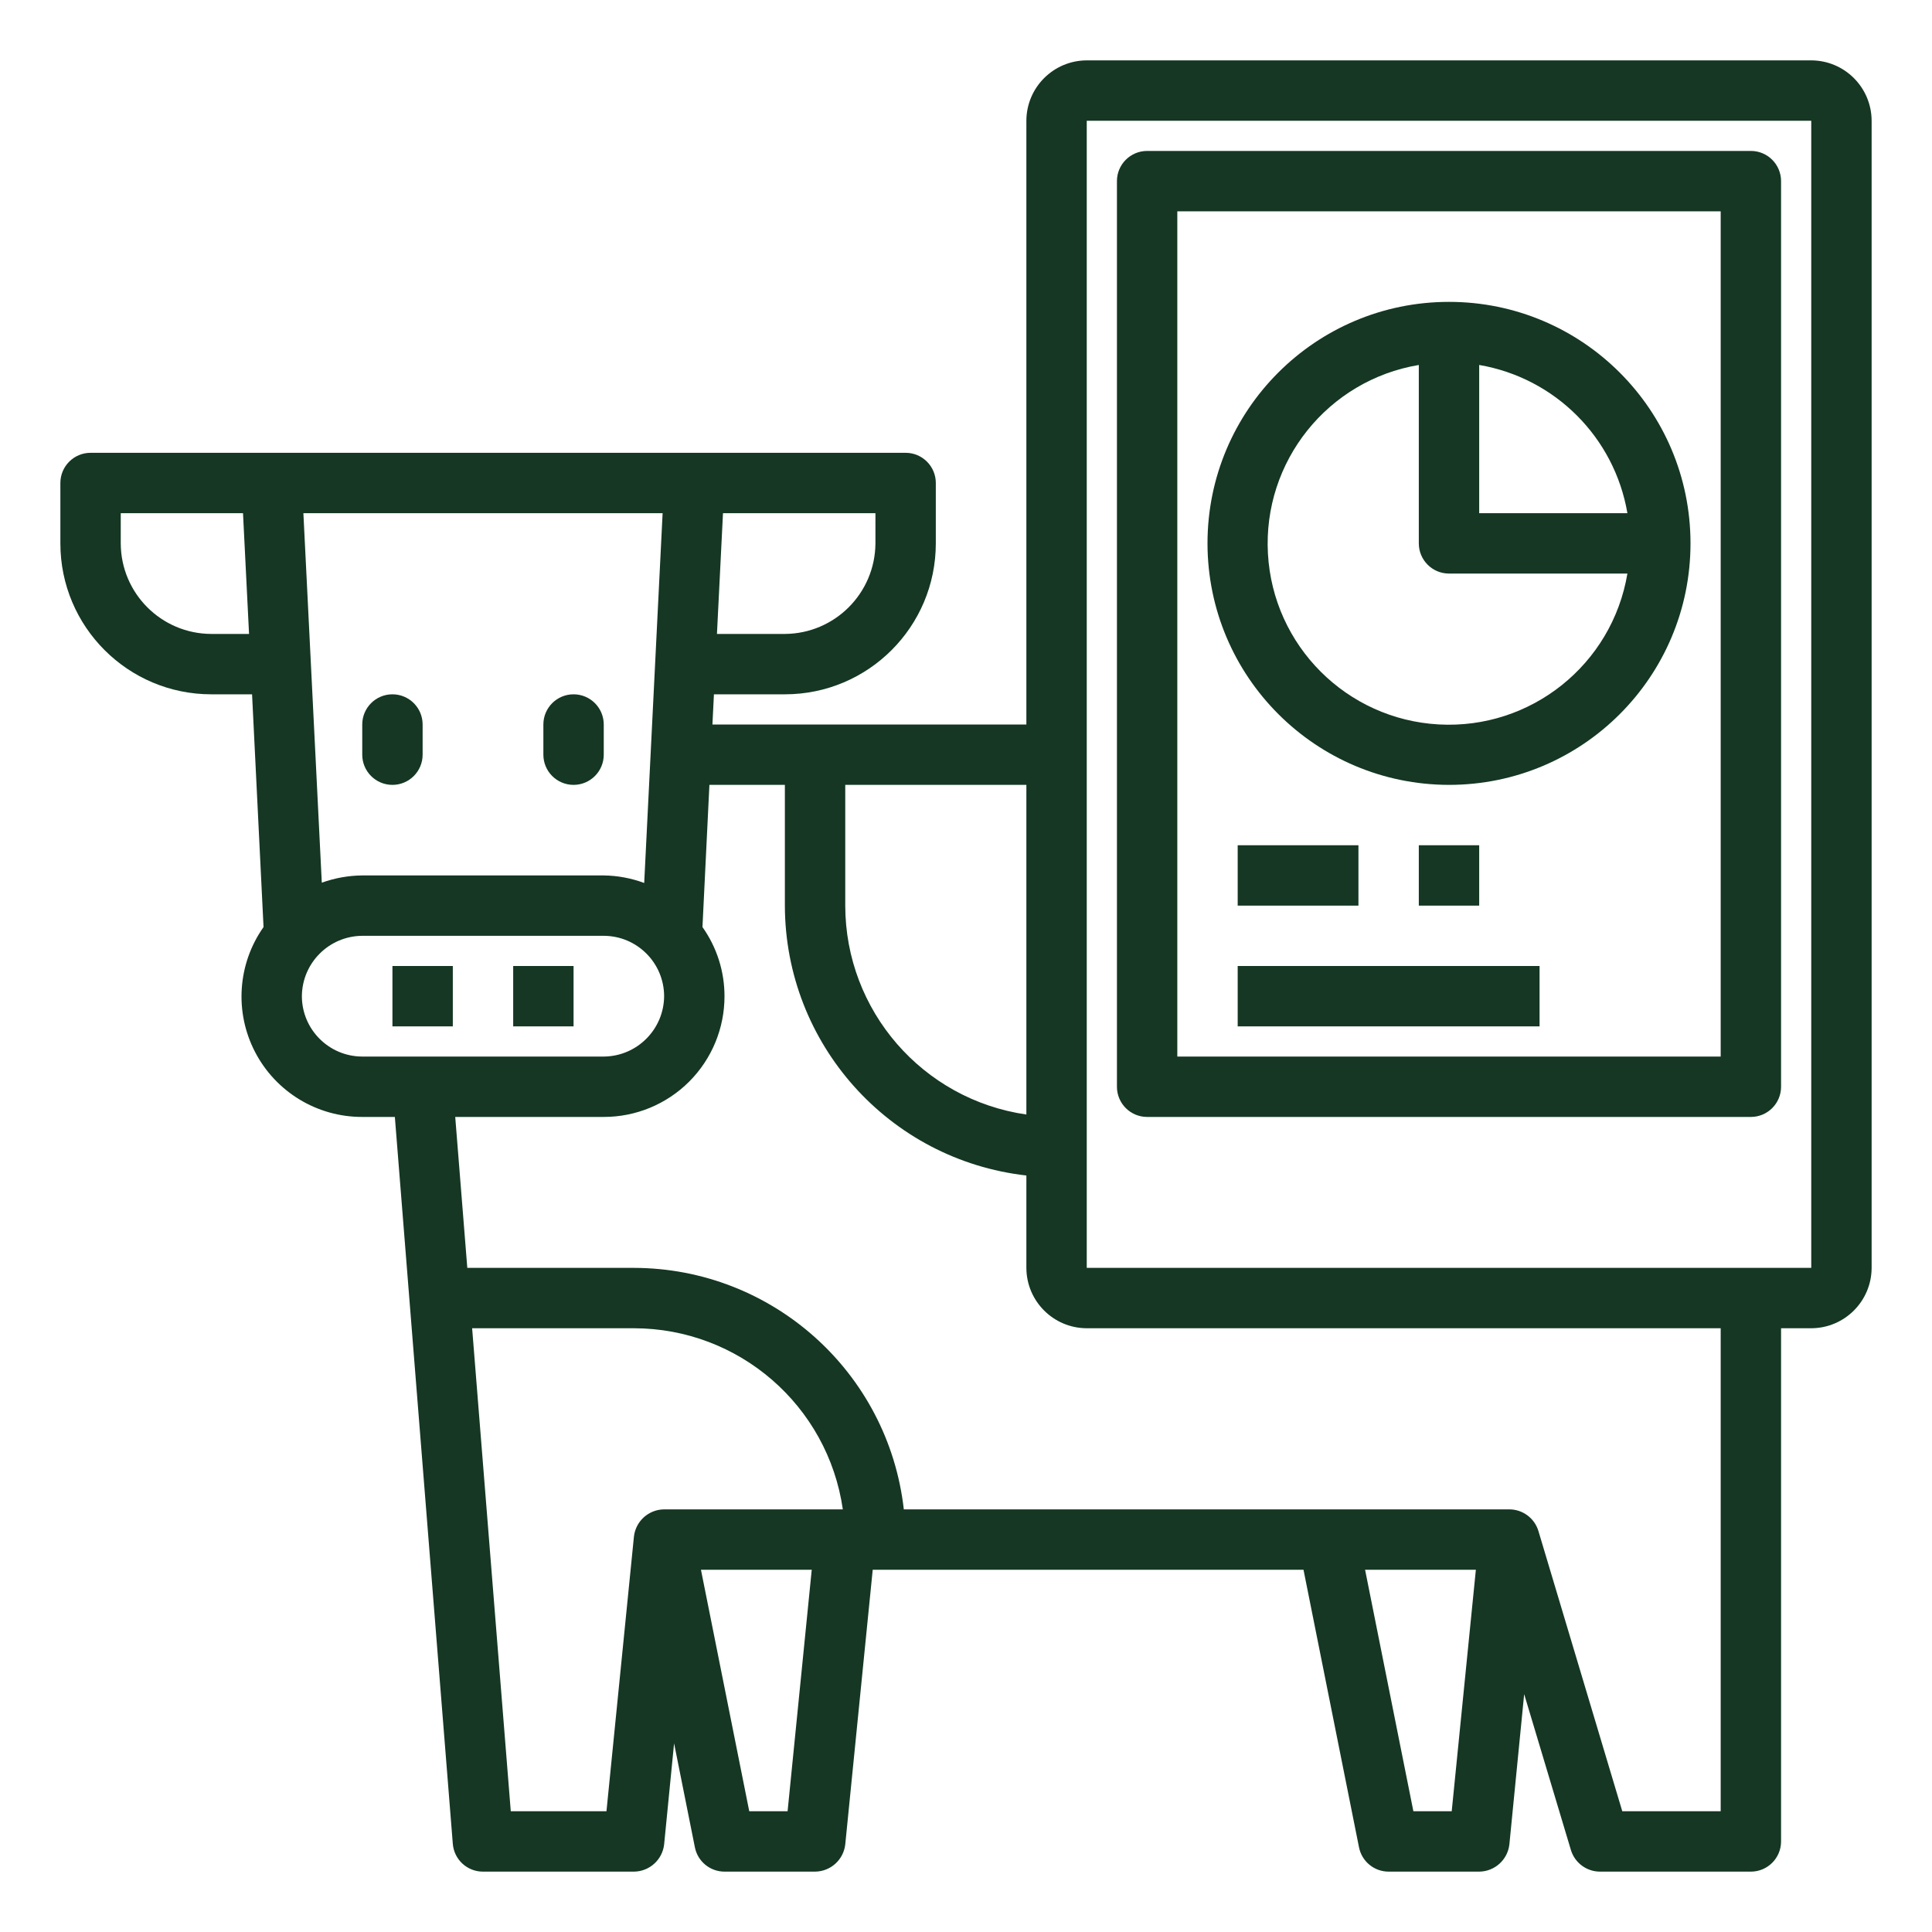
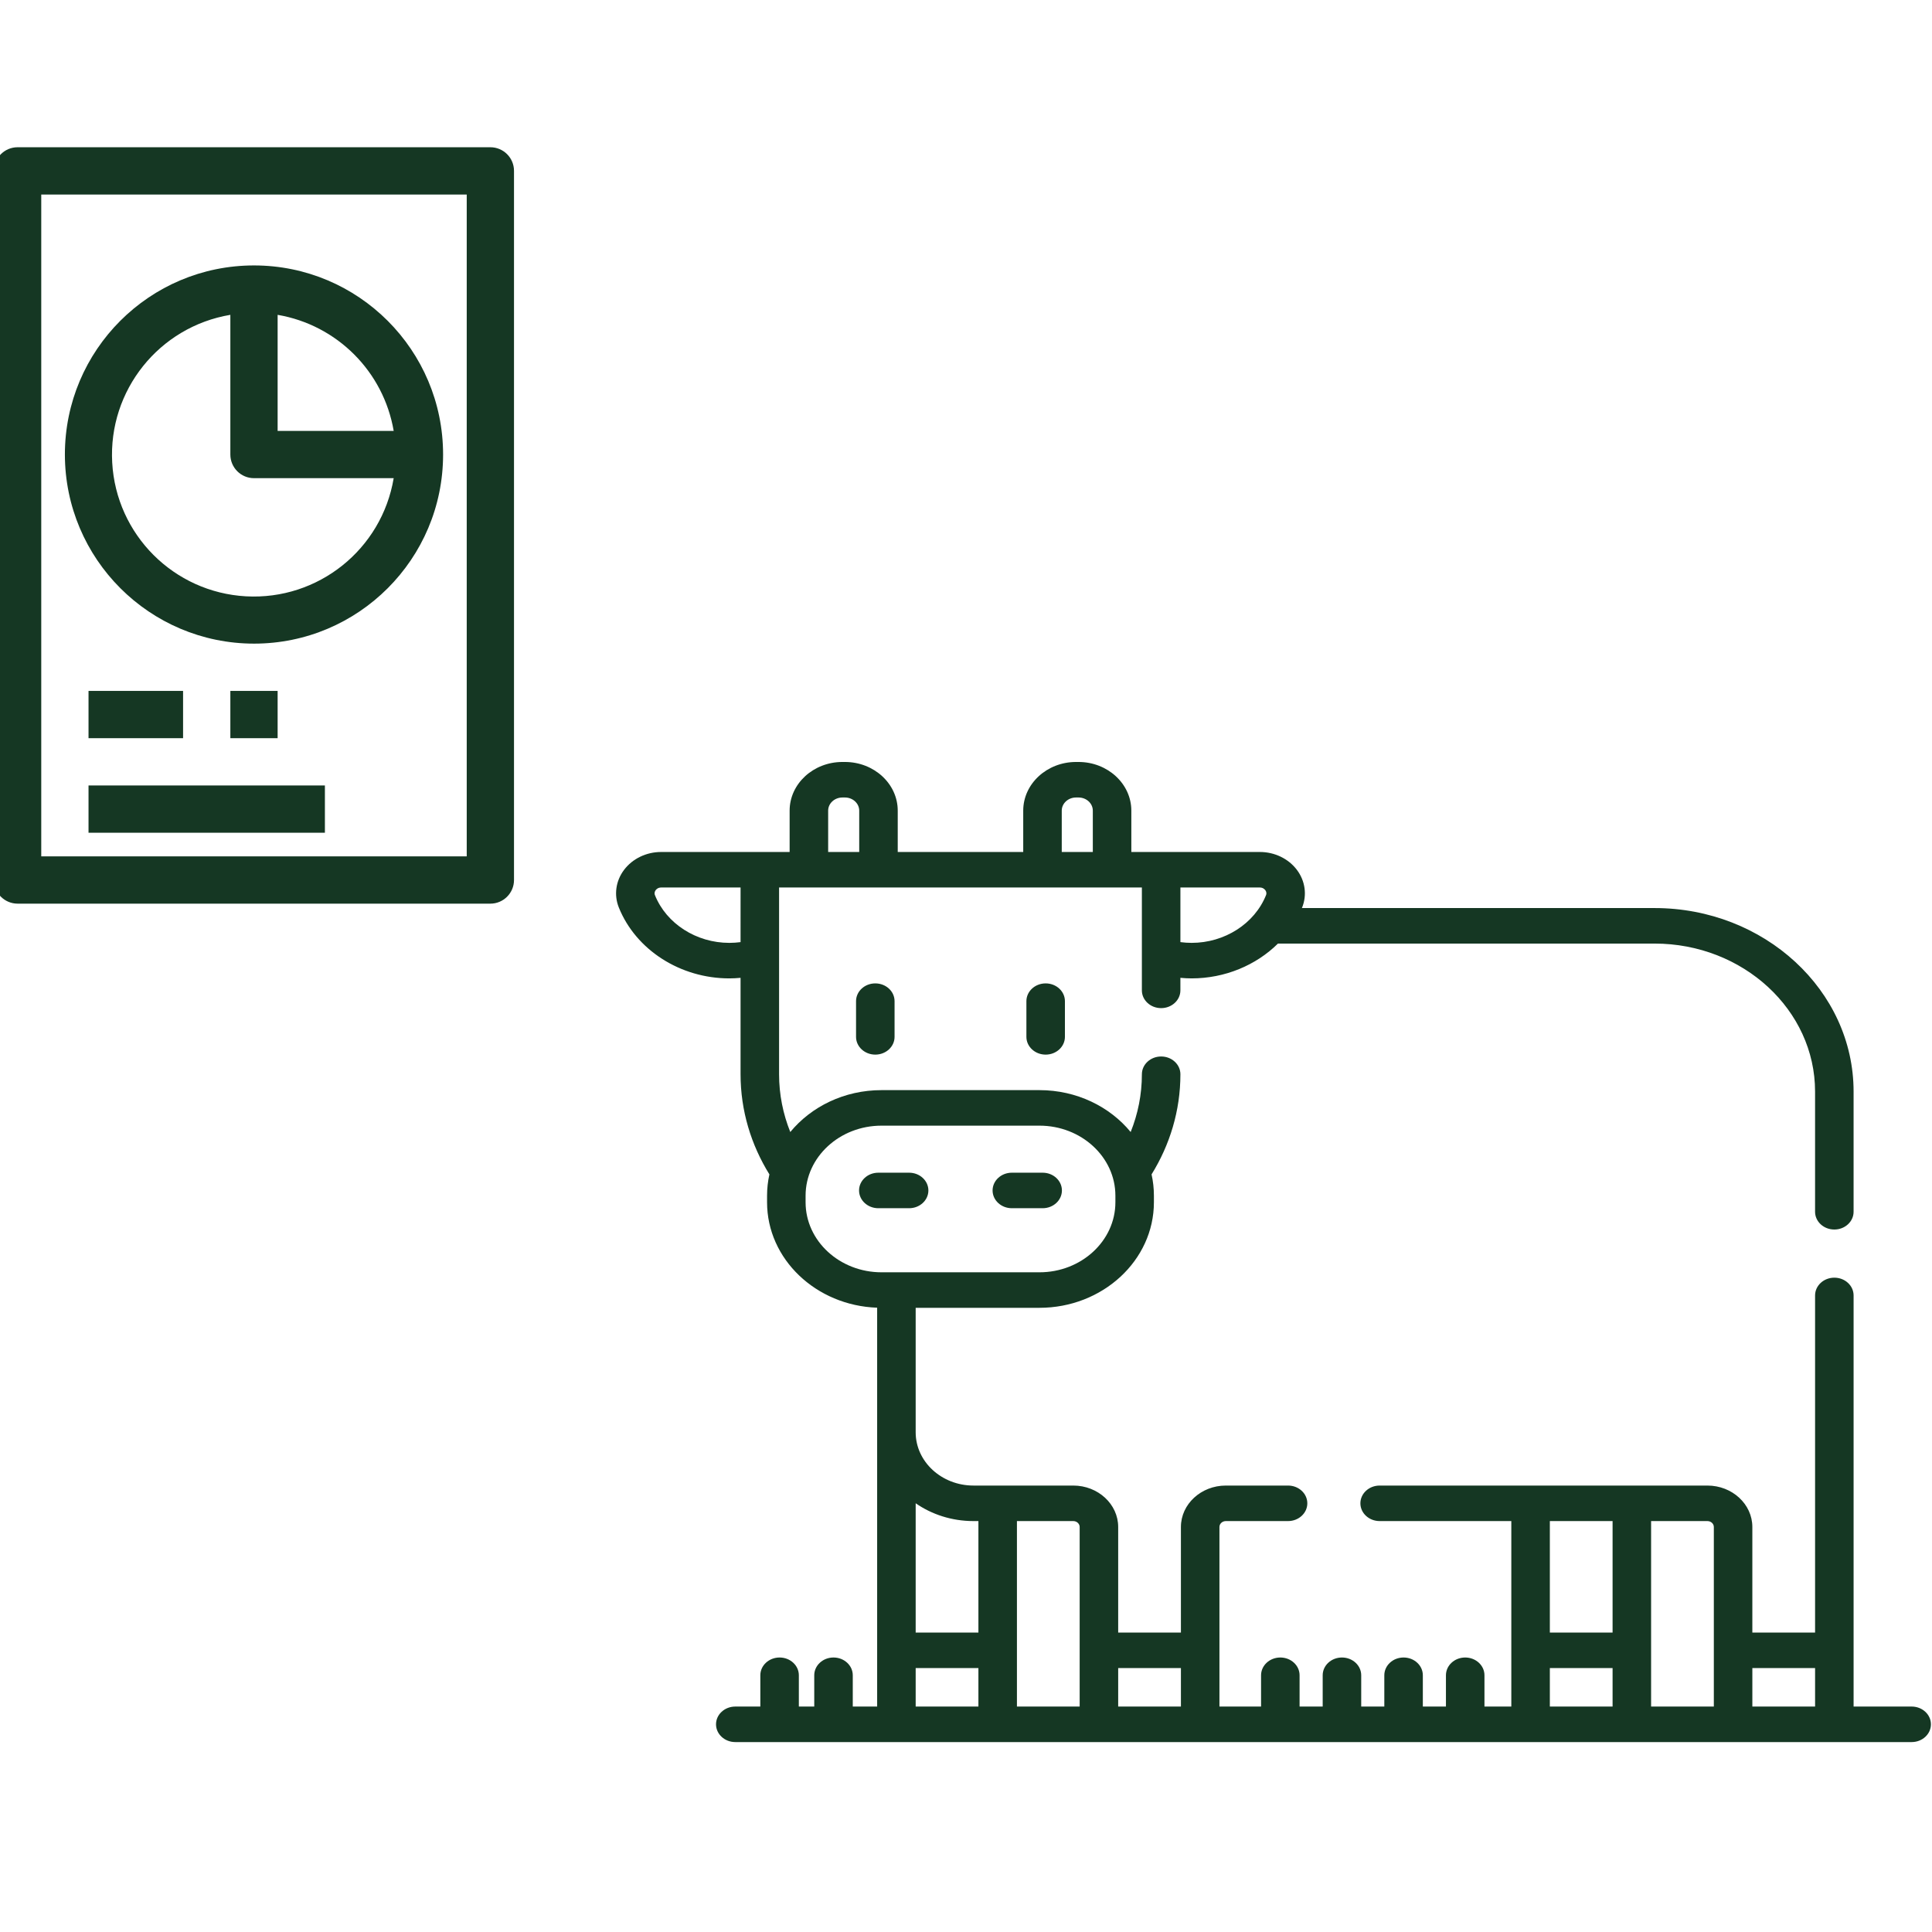
- <svg xmlns="http://www.w3.org/2000/svg" height="512" viewBox="0 0 64 64" width="512" version="1.1" id="svg23">
-   <defs id="defs27" />
-   <g id="cow-report-smartphone-technology" style="fill:#153723;fill-opacity:1">
-     <rect height="3" rx="1" width="2" x="12" y="23" id="rect2" style="fill:#153723;fill-opacity:1" />
-     <rect height="3" rx="1" width="2" x="18" y="23" id="rect4" style="fill:#153723;fill-opacity:1" />
-     <path d="M 60,2 H 36 A 2.006,2.006 0 0 0 34,4 V 24 H 23.6 l 0.05,-1 H 26 a 5,5 0 0 0 5,-5 V 16 A 1,1 0 0 0 30,15 H 3 a 1,1 0 0 0 -1,1 v 2 a 5,5 0 0 0 5,5 h 1.35 l 0.38,7.71 A 3.99,3.99 0 0 0 12,37 h 1.08 L 15,61.08 A 1,1 0 0 0 16,62 h 5 a 1.015,1.015 0 0 0 1,-0.9 l 0.33,-3.35 0.69,3.45 A 1,1 0 0 0 24,62 h 3 a 1.015,1.015 0 0 0 1,-0.9 L 28.91,52 h 14.27 l 1.84,9.2 A 1,1 0 0 0 46,62 h 3 a 1.015,1.015 0 0 0 1,-0.9 l 0.49,-4.98 1.55,5.17 A 1.008,1.008 0 0 0 53,62 h 5 a 1,1 0 0 0 1,-1 V 44 h 1 a 2.006,2.006 0 0 0 2,-2 V 4 A 2.006,2.006 0 0 0 60,2 Z M 23.95,17 H 29 v 1 a 3.019,3.019 0 0 1 -3,3 H 23.75 Z M 7,21 A 3.009,3.009 0 0 1 4,18 v -1 h 4.05 l 0.2,4 z m 21,5 h 6 V 36.92 A 7,7 0 0 1 28,30 Z M 21.95,17 21.34,29.25 A 3.983,3.983 0 0 0 20,29 h -8 a 4.068,4.068 0 0 0 -1.34,0.24 L 10.05,17 Z M 12,35 a 2.006,2.006 0 0 1 -2,-2 2.015,2.015 0 0 1 2,-2 h 8 a 2.006,2.006 0 0 1 2,2 2.015,2.015 0 0 1 -2,2 z m 14.09,25 h -1.27 l -1.6,-8 h 3.67 z M 22,50 a 1.015,1.015 0 0 0 -1,0.9 L 20.09,60 H 16.92 L 15.64,44 H 21 a 7,7 0 0 1 6.92,6 z m 26.09,10 h -1.27 l -1.6,-8 h 3.67 z M 57,60 H 53.74 L 50.96,50.71 A 1.008,1.008 0 0 0 50,50 H 29.94 A 9.016,9.016 0 0 0 21,42 h -5.52 l -0.4,-5 H 20 a 3.995,3.995 0 0 0 4,-4 3.952,3.952 0 0 0 -0.73,-2.29 L 23.5,26 H 26 v 4 a 9.016,9.016 0 0 0 8,8.94 V 42 a 2.006,2.006 0 0 0 2,2 H 57 Z M 60,42 H 36 V 4 h 24 z" id="path6" style="fill:#153723;fill-opacity:1" />
-     <path d="M 58,5 H 38 a 1,1 0 0 0 -1,1 v 30 a 1,1 0 0 0 1,1 h 20 a 1,1 0 0 0 1,-1 V 6 A 1,1 0 0 0 58,5 Z M 57,35 H 39 V 7 h 18 z" id="path8" style="fill:#153723;fill-opacity:1" />
-     <path d="m 13,32 h 2 v 2 h -2 z" id="path10" style="fill:#153723;fill-opacity:1" />
-     <path d="m 17,32 h 2 v 2 h -2 z" id="path12" style="fill:#153723;fill-opacity:1" />
-     <path d="m 48,26 a 8,8 0 1 0 -8,-8 8.009,8.009 0 0 0 8,8 z m 5.91,-9 H 49 V 12.09 A 6.008,6.008 0 0 1 53.91,17 Z M 47,12.09 V 18 a 1,1 0 0 0 1,1 h 5.91 A 6,6 0 1 1 47,12.09 Z" id="path14" style="fill:#153723;fill-opacity:1" />
-     <path d="m 41,28 h 4 v 2 h -4 z" id="path16" style="fill:#153723;fill-opacity:1" />
-     <path d="m 41,32 h 10 v 2 H 41 Z" id="path18" style="fill:#153723;fill-opacity:1" />
-     <path d="m 47,28 h 2 v 2 h -2 z" id="path20" style="fill:#153723;fill-opacity:1" />
+ <svg xmlns="http://www.w3.org/2000/svg" width="500" height="500" version="1.1" id="svg25">
+   <defs id="defs29" />
+   <g id="g23" transform="matrix(1.060985,0,0,1.060985,-109.6664,30.66037)" style="fill:#153723;fill-opacity:1">
+     <g stroke="null" id="svg_8" style="fill:#153723;fill-opacity:1" />
+     <g stroke="null" id="svg_18" style="fill:#153723;fill-opacity:1">
+       <path stroke="null" id="svg_13" d="M 569.663,387.37 H 555.499 V 287.089 c 0,-2.392 -2.103,-4.332 -4.698,-4.332 -2.595,0 -4.698,1.94 -4.698,4.332 v 82.231 h -15.302 v -25.749 c 0,-5.573 -4.917,-10.107 -10.962,-10.107 h -79.948 c -2.595,0 -4.698,1.94 -4.698,4.332 0,2.392 2.103,4.332 4.698,4.332 h 32.117 v 45.243 h -6.55 v -7.633 c 0,-2.392 -2.103,-4.332 -4.698,-4.332 -2.595,0 -4.698,1.94 -4.698,4.332 v 7.633 h -5.636 v -7.633 c 0,-2.392 -2.103,-4.332 -4.698,-4.332 -2.595,0 -4.698,1.94 -4.698,4.332 v 7.633 h -5.636 v -7.633 c 0,-2.392 -2.103,-4.332 -4.698,-4.332 -2.595,0 -4.698,1.94 -4.698,4.332 v 7.633 h -5.636 v -7.633 c 0,-2.392 -2.103,-4.332 -4.698,-4.332 -2.595,0 -4.698,1.94 -4.698,4.332 v 7.633 h -10.153 v -43.8 c 0,-0.796 0.702,-1.443 1.565,-1.443 h 15.173 c 2.595,0 4.698,-1.94 4.698,-4.332 0,-2.392 -2.103,-4.332 -4.698,-4.332 h -15.173 c -6.044,0 -10.962,4.534 -10.962,10.107 v 25.749 h -15.302 v -25.749 c 0,-5.573 -4.917,-10.107 -10.962,-10.107 h -24.342 c -7.771,0 -14.093,-5.829 -14.093,-12.995 v -30.361 h 30.191 c 15.395,0 27.92,-11.548 27.92,-25.744 v -1.609 c 0,-1.778 -0.197,-3.514 -0.571,-5.191 4.467,-7.211 7.035,-15.545 7.035,-24.428 0,-2.392 -2.103,-4.332 -4.698,-4.332 -2.595,0 -4.698,1.94 -4.698,4.332 0,4.953 -0.972,9.698 -2.736,14.092 -5.103,-6.202 -13.177,-10.218 -22.253,-10.218 h -38.521 c -9.075,0 -17.15,4.015 -22.253,10.218 -1.764,-4.394 -2.736,-9.139 -2.736,-14.092 v -45.551 h 88.496 v 25.091 c 0,2.392 2.103,4.332 4.698,4.332 2.595,0 4.698,-1.94 4.698,-4.332 v -3.058 c 0.903,0.08 1.813,0.135 2.739,0.135 8.12,0 15.715,-3.203 21.059,-8.491 h 91.868 c 21.585,0 39.146,16.193 39.146,36.096 v 29.322 c 0,2.392 2.103,4.332 4.698,4.332 2.595,0 4.698,-1.94 4.698,-4.332 v -29.322 c 0,-24.681 -21.777,-44.76 -48.542,-44.76 h -86.028 c 0.018,-0.043 0.038,-0.086 0.055,-0.13 1.232,-3.061 0.754,-6.498 -1.279,-9.192 -2.057,-2.727 -5.433,-4.355 -9.03,-4.355 H 391.292 379.322 v -10.082 c 0,-6.547 -5.777,-11.874 -12.878,-11.874 h -0.614 c -7.101,0 -12.878,5.327 -12.878,11.874 v 10.083 h -30.611 v -10.083 c 0,-6.547 -5.777,-11.874 -12.878,-11.874 h -0.614 c -7.101,0 -12.878,5.327 -12.878,11.874 v 10.083 h -11.969 -19.382 c -3.597,0 -6.973,1.628 -9.03,4.355 -2.032,2.694 -2.511,6.131 -1.279,9.192 4.159,10.338 14.99,17.285 26.953,17.285 0.925,0 1.836,-0.055 2.739,-0.135 v 23.518 c 0,8.883 2.568,17.216 7.035,24.427 -0.374,1.677 -0.571,3.414 -0.571,5.191 v 1.609 c 0,13.866 11.951,25.2 26.854,25.719 v 30.387 66.901 h -5.947 v -7.633 c 0,-2.392 -2.103,-4.332 -4.698,-4.332 -2.595,0 -4.698,1.94 -4.698,4.332 v 7.633 h -3.757 v -7.633 c 0,-2.392 -2.103,-4.332 -4.698,-4.332 -2.595,0 -4.698,1.94 -4.698,4.332 v 7.633 H 282.716 c -2.595,0 -4.698,1.94 -4.698,4.332 0,2.392 2.103,4.332 4.698,4.332 h 286.947 c 2.595,0 4.698,-1.94 4.698,-4.332 0,-2.392 -2.103,-4.333 -4.698,-4.333 z M 391.292,187.585 h 19.382 c 0.754,0 1.171,0.446 1.317,0.639 0.202,0.267 0.398,0.698 0.183,1.231 -2.799,6.958 -10.09,11.634 -18.143,11.634 -0.93,0 -1.844,-0.064 -2.739,-0.183 z m -28.943,-18.746 c 0,-1.77 1.562,-3.21 3.482,-3.21 h 0.614 c 1.919,0 3.482,1.44 3.482,3.21 v 10.082 h -4.635 -2.942 v -10.082 z m -56.98,0 c 0,-1.77 1.562,-3.21 3.482,-3.21 h 0.614 c 1.919,0 3.482,1.44 3.482,3.21 v 10.082 h -2.942 -4.635 v -10.082 z m -21.366,32.068 c -0.895,0.118 -1.808,0.183 -2.739,0.183 -8.053,0 -15.344,-4.675 -18.143,-11.634 -0.214,-0.533 -0.018,-0.963 0.184,-1.231 0.145,-0.192 0.563,-0.639 1.317,-0.639 h 19.382 z m 15.861,63.458 v -1.609 c 0,-9.418 8.31,-17.08 18.524,-17.08 h 38.521 c 10.214,0 18.524,7.662 18.524,17.08 v 1.609 c 0,9.418 -8.31,17.08 -18.524,17.08 h -38.521 c -10.214,0 -18.524,-7.662 -18.524,-17.08 z m 42.156,123.006 h -15.302 v -9.386 h 15.302 z m 6.3e-4,-18.05 H 326.717 V 337.785 c 3.928,2.725 8.809,4.343 14.093,4.343 h 1.21 z m 24.698,18.05 h -15.302 v -45.243 h 13.737 c 0.863,0 1.565,0.647 1.565,1.443 z m 24.698,0 h -15.302 v -9.386 h 15.302 z m 105.292,0 h -15.302 v -9.386 h 15.302 z m 0,-18.05 h -15.302 v -27.193 h 15.302 z m 24.698,18.05 h -15.302 v -45.243 h 13.737 c 0.863,0 1.565,0.647 1.565,1.443 z m 24.698,0 h -15.302 v -9.386 h 15.302 z" style="fill:#153723;fill-opacity:1" />
+       <path stroke="null" id="svg_14" d="m 312.172,215.307 v 8.709 c 0,2.392 2.103,4.332 4.698,4.332 2.595,0 4.698,-1.94 4.698,-4.332 v -8.709 c 0,-2.392 -2.103,-4.332 -4.698,-4.332 -2.595,0 -4.698,1.94 -4.698,4.332 z" style="fill:#153723;fill-opacity:1" />
+       <path stroke="null" id="svg_15" d="m 353.726,215.307 v 8.709 c 0,2.392 2.103,4.332 4.698,4.332 2.595,0 4.698,-1.94 4.698,-4.332 v -8.709 c 0,-2.392 -2.103,-4.332 -4.698,-4.332 -2.595,0 -4.698,1.94 -4.698,4.332 z" style="fill:#153723;fill-opacity:1" />
+       <path stroke="null" id="svg_16" d="m 325.12,257.151 h -7.516 c -2.595,0 -4.698,1.94 -4.698,4.332 0,2.392 2.103,4.332 4.698,4.332 h 7.516 c 2.595,0 4.698,-1.94 4.698,-4.332 0,-2.392 -2.103,-4.332 -4.698,-4.332 z" style="fill:#153723;fill-opacity:1" />
+       <path stroke="null" id="svg_17" d="m 362.389,261.483 c 0,-2.392 -2.103,-4.332 -4.698,-4.332 h -7.516 c -2.595,0 -4.698,1.94 -4.698,4.332 0,2.392 2.103,4.332 4.698,4.332 h 7.516 c 2.595,0 4.698,-1.939 4.698,-4.332 z" style="fill:#153723;fill-opacity:1" />
+     </g>
  </g>
+   <path d="M 126.907,38.106 H 4.558 A 6.117,6.117 0 0 0 -1.559,44.224 V 227.746 a 6.117,6.117 0 0 0 6.117,6.117 H 126.907 a 6.117,6.117 0 0 0 6.117,-6.117 V 44.224 a 6.117,6.117 0 0 0 -6.117,-6.117 z M 120.789,221.629 H 10.676 V 50.341 H 120.789 Z" id="path8" style="fill:#153723;fill-opacity:1;stroke-width:6.117" />
+   <path d="m 65.732,166.572 a 48.939,48.939 0 1 0 -48.939,-48.939 48.994,48.994 0 0 0 48.939,48.939 z m 36.154,-55.057 H 71.85 V 81.479 a 36.753,36.753 0 0 1 30.037,30.037 z M 59.615,81.479 v 36.154 a 6.117,6.117 0 0 0 6.117,6.117 H 101.886 A 36.705,36.705 0 1 1 59.615,81.479 Z" id="path14" style="fill:#153723;fill-opacity:1;stroke-width:6.117" />
+   <path d="m 22.91,178.807 h 24.47 v 12.235 H 22.91 Z" id="path16" style="fill:#153723;fill-opacity:1;stroke-width:6.117" />
+   <path d="m 22.91,203.277 h 61.174 v 12.235 H 22.91 Z" id="path18" style="fill:#153723;fill-opacity:1;stroke-width:6.117" />
+   <path d="m 59.615,178.807 h 12.235 v 12.235 H 59.615 Z" id="path20" style="fill:#153723;fill-opacity:1;stroke-width:6.117" />
</svg>
